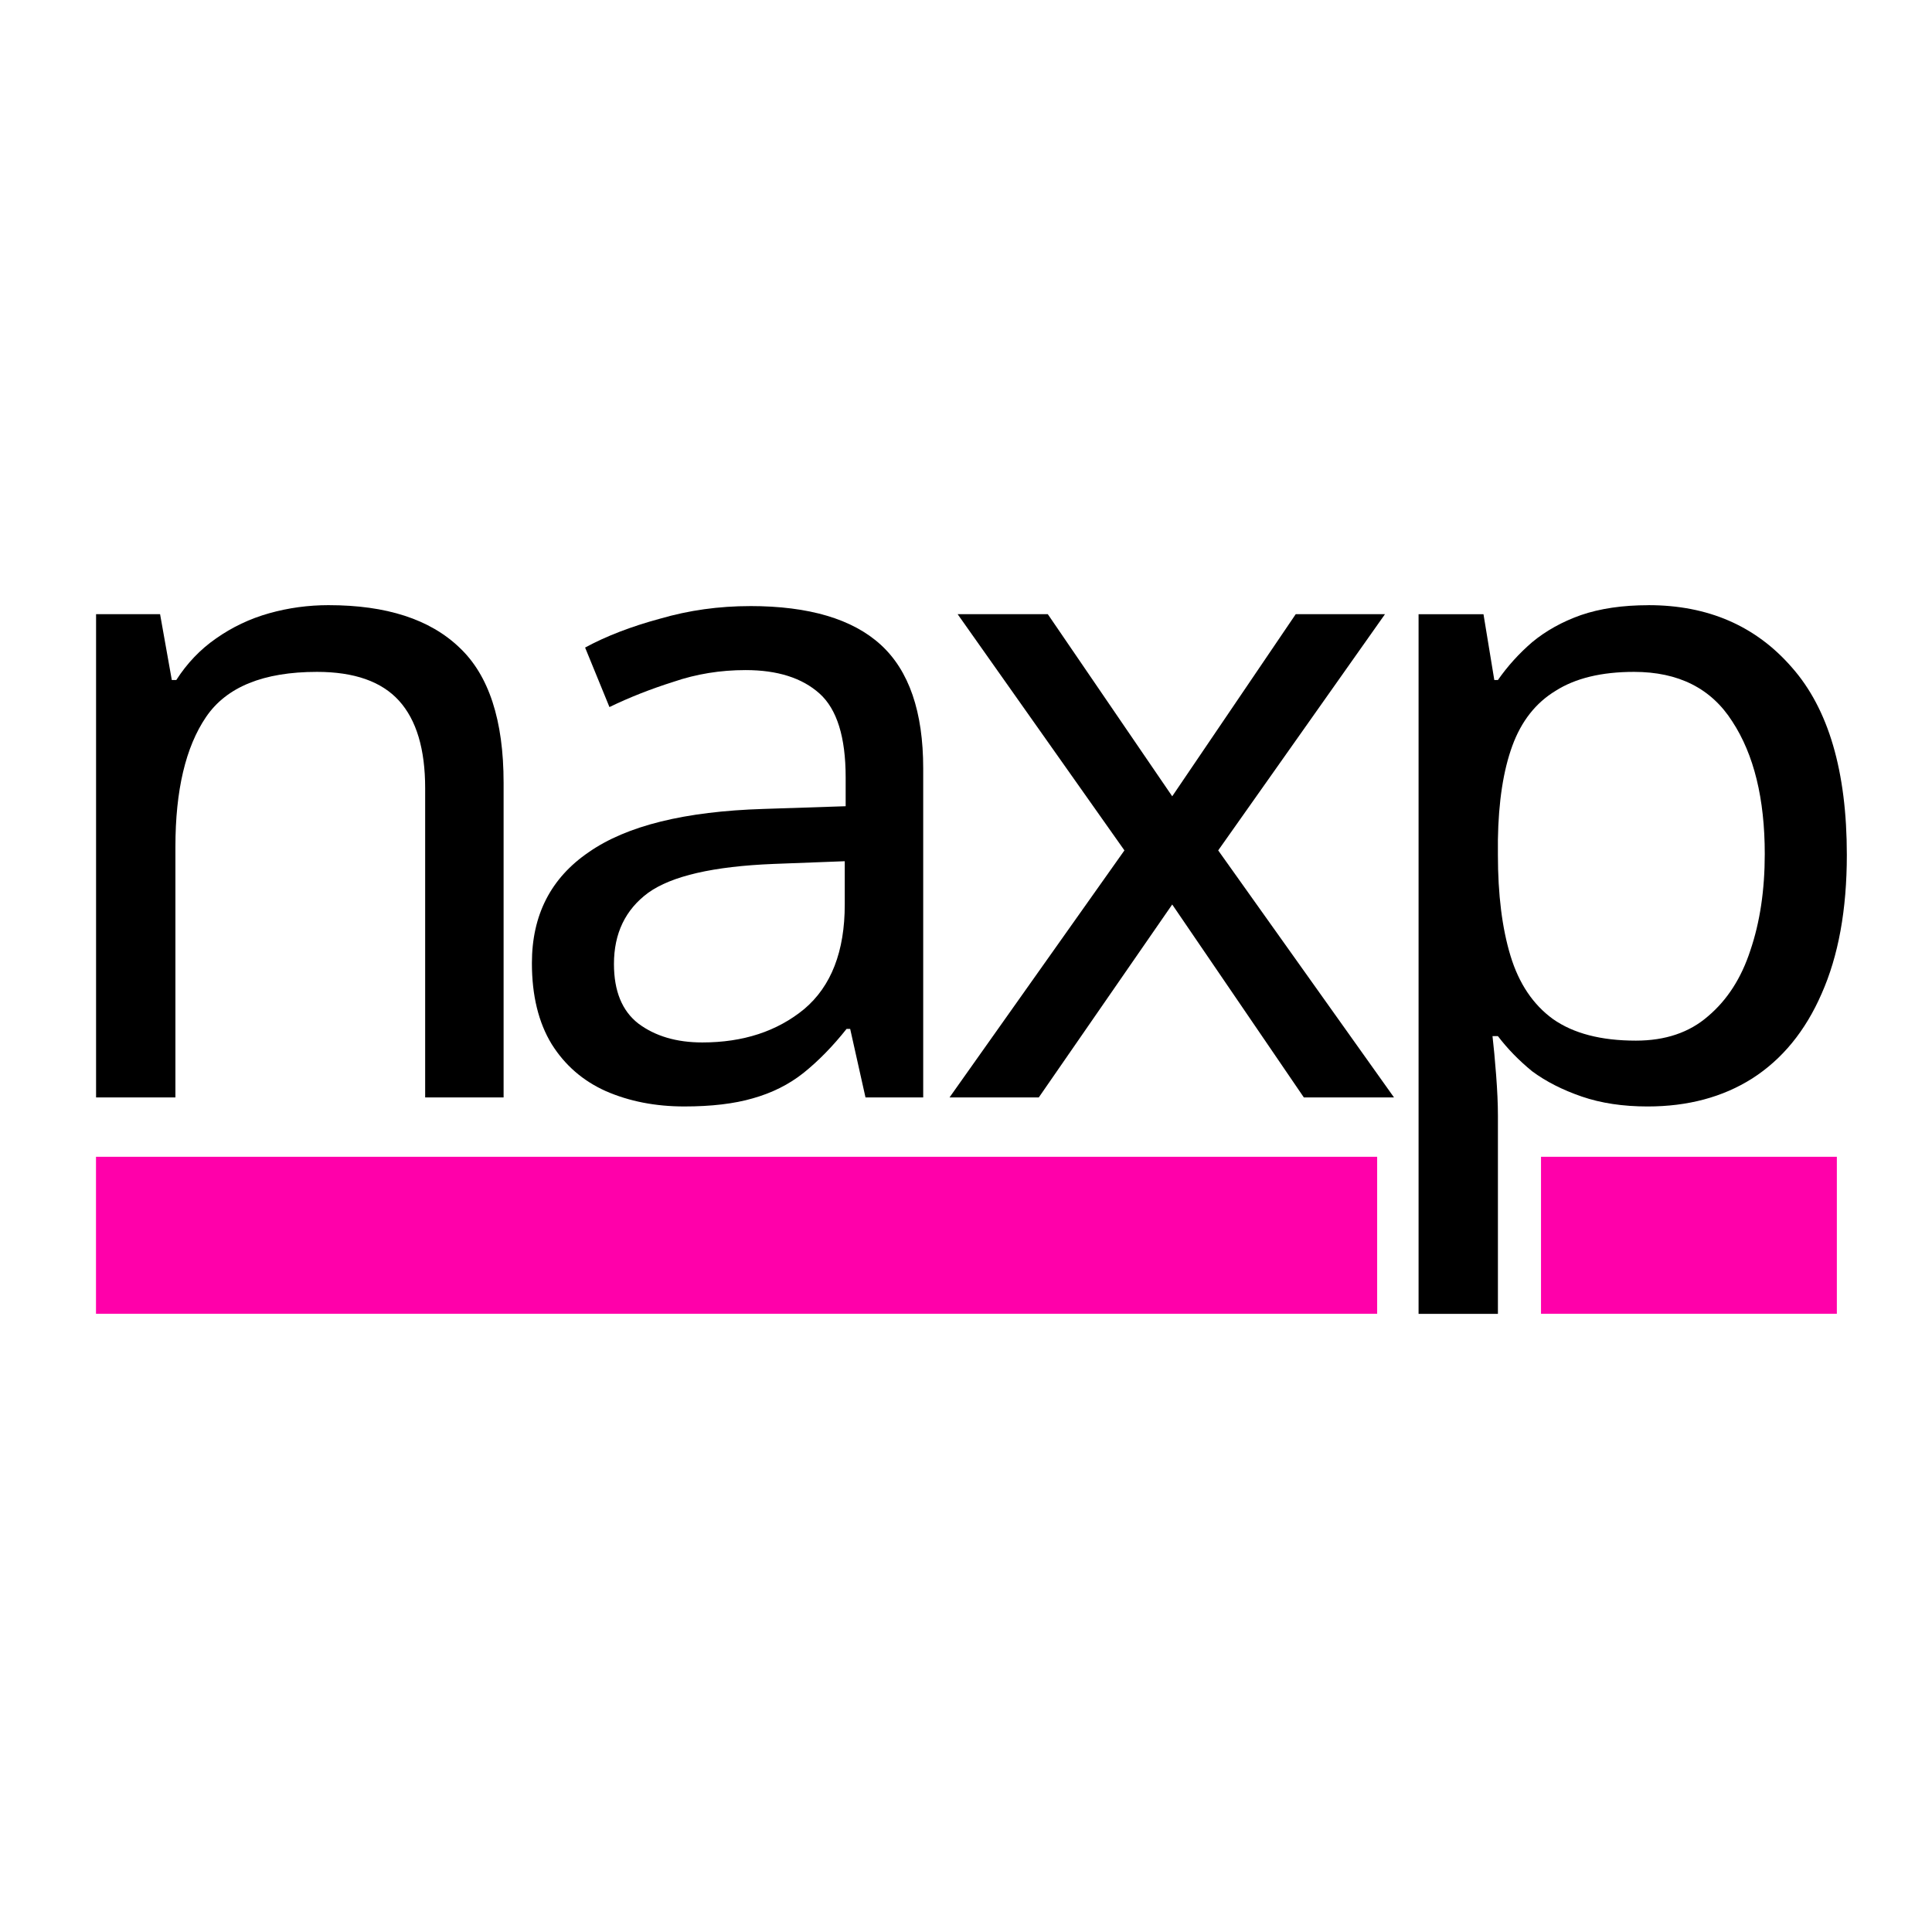
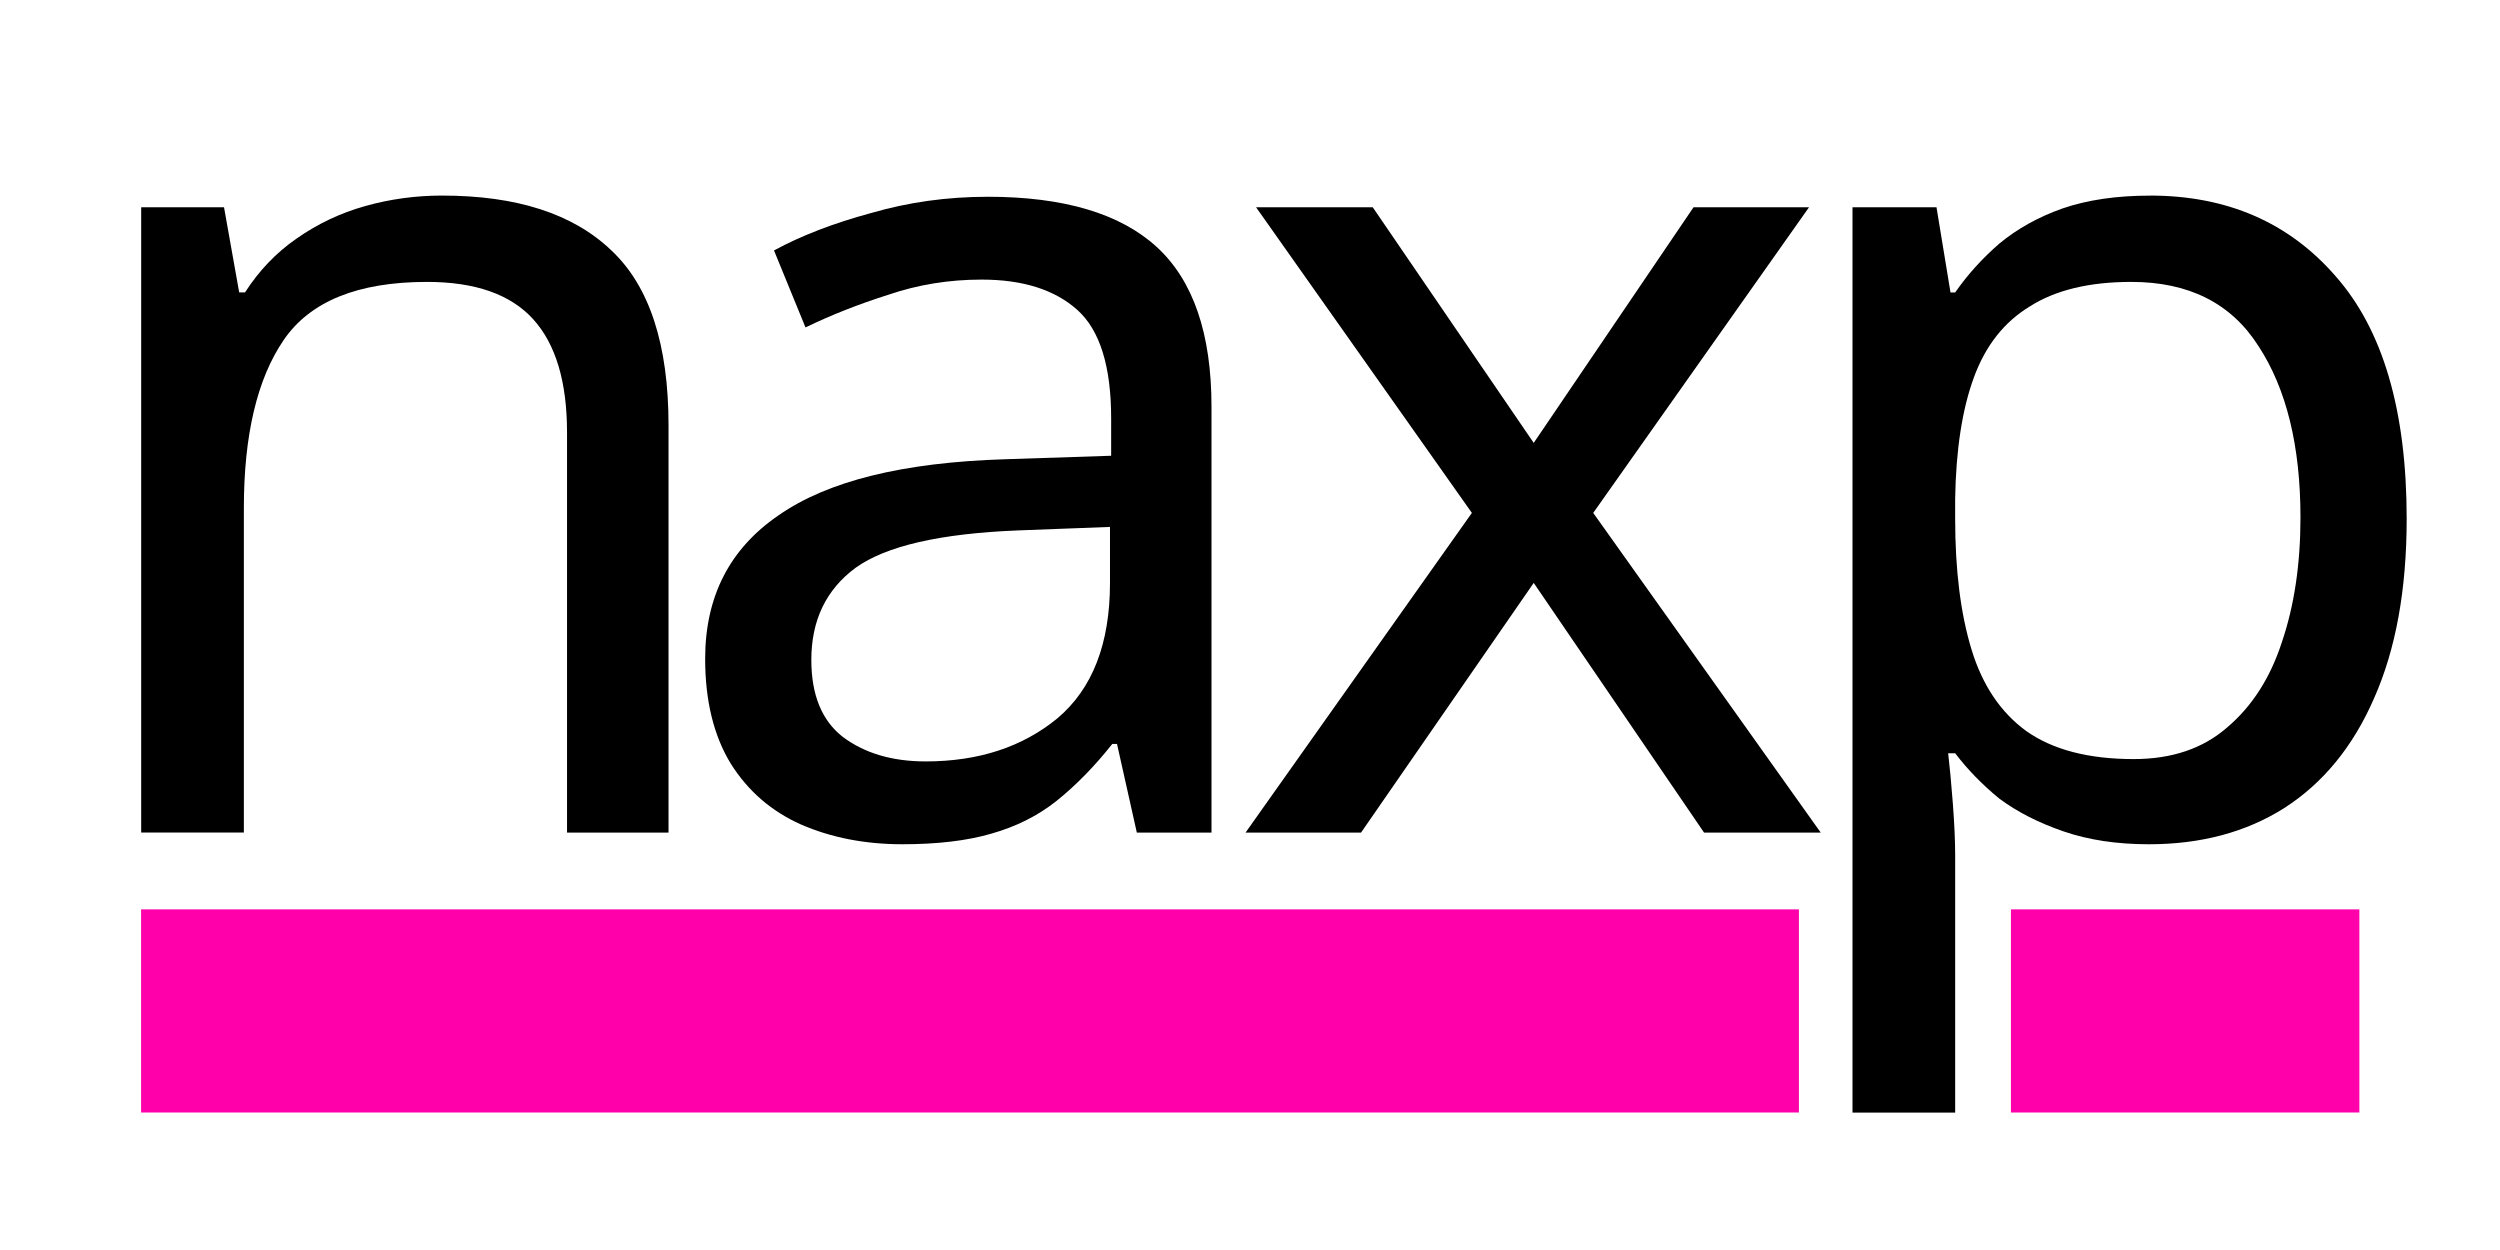
- <svg xmlns="http://www.w3.org/2000/svg" width="200" height="200" version="1.1" viewBox="0 0 200 200">
-   <g transform="translate(-27.35, 1) scale(1.25)">
+ <svg xmlns="http://www.w3.org/2000/svg" width="200" height="100" version="1.1" viewBox="0 0 200 100">
+   <g transform="translate(-26, -46) scale(1.25)">
    <g aria-label="naxp" fill="#000">
      <path d="M 49.1,49.317 q 7.168,0 10.827,3.509 3.659,3.435 3.659,11.2 v 26.059 h -6.496 v -25.611 q 0,-4.853 -2.165,-7.243 -2.165,-2.389 -6.795,-2.389 -6.645,0 -9.184,3.733 -2.539,3.733 -2.539,10.752 v 20.757 h -6.571 v -40.021 h 5.301 l 0.971,5.451 h 0.373 q 1.344,-2.091 3.285,-3.435 2.016,-1.419 4.405,-2.091 2.389,-0.672 4.928,-0.672 z" />
      <path d="M 84.0,49.392 q 7.317,0 10.827,3.211 3.509,3.211 3.509,10.229 v 27.253 h -4.779 l -1.269,-5.675 h -0.299 q -1.717,2.165 -3.584,3.659 -1.792,1.419 -4.181,2.091 -2.315,0.672 -5.675,0.672 -3.584,0 -6.496,-1.269 -2.837,-1.269 -4.48,-3.883 -1.643,-2.688 -1.643,-6.72 0,-5.973 4.704,-9.184 4.704,-3.285 14.485,-3.584 l 6.795,-0.224 v -2.389 q 0,-5.003 -2.165,-6.944 -2.165,-1.941 -6.123,-1.941 -3.136,0 -5.973,0.971 -2.837,0.896 -5.301,2.091 l -2.016,-4.928 q 2.613,-1.419 6.197,-2.389 3.584,-1.045 7.467,-1.045 z m 1.941,21.355 q -7.467,0.299 -10.379,2.389 -2.837,2.091 -2.837,5.899 0,3.36 2.016,4.928 2.091,1.568 5.301,1.568 5.077,0 8.437,-2.763 3.36,-2.837 3.36,-8.661 v -3.584 z" />
      <path d="M 115.0,69.626 l -13.813,-19.563 h 7.467 l 10.304,15.083 10.229,-15.083 h 7.392 l -13.813,19.563 14.56,20.459 h -7.467 l -10.901,-15.979 -11.051,15.979 h -7.392 z" />
      <path d="M 158.4,49.317 q 7.392,0 11.872,5.152 4.555,5.152 4.555,15.531 0,6.795 -2.091,11.499 -2.016,4.629 -5.749,7.019 -3.659,2.315 -8.661,2.315 -3.061,0 -5.451,-0.821 -2.389,-0.821 -4.107,-2.091 -1.643,-1.344 -2.837,-2.912 h -0.448 q 0.149,1.269 0.299,3.211 0.149,1.941 0.149,3.36 v 16.427 h -6.571 v -57.941 h 5.376 l 0.896,5.451 h 0.299 q 1.195,-1.717 2.837,-3.136 1.717,-1.419 4.032,-2.24 2.389,-0.821 5.6,-0.821 z m -1.195,5.525 q -4.032,0 -6.496,1.568 -2.464,1.493 -3.584,4.555 -1.12,3.061 -1.195,7.765 v 1.269 q 0,4.928 1.045,8.363 1.045,3.435 3.509,5.227 2.539,1.792 6.869,1.792 3.659,0 5.973,-2.016 2.389,-2.016 3.509,-5.451 1.195,-3.509 1.195,-7.989 0,-6.869 -2.688,-10.976 -2.613,-4.107 -8.139,-4.107 z" />
    </g>
    <g aria-label="underline" fill="#F0A">
      <rect x="29.83" y="95" width="106.1" height="13" />
-       <rect x="149.5" y="95" width="24.5" height="13" />
+       <rect x="149.5" y="95" width="22.3" height="13" />
    </g>
  </g>
</svg>
